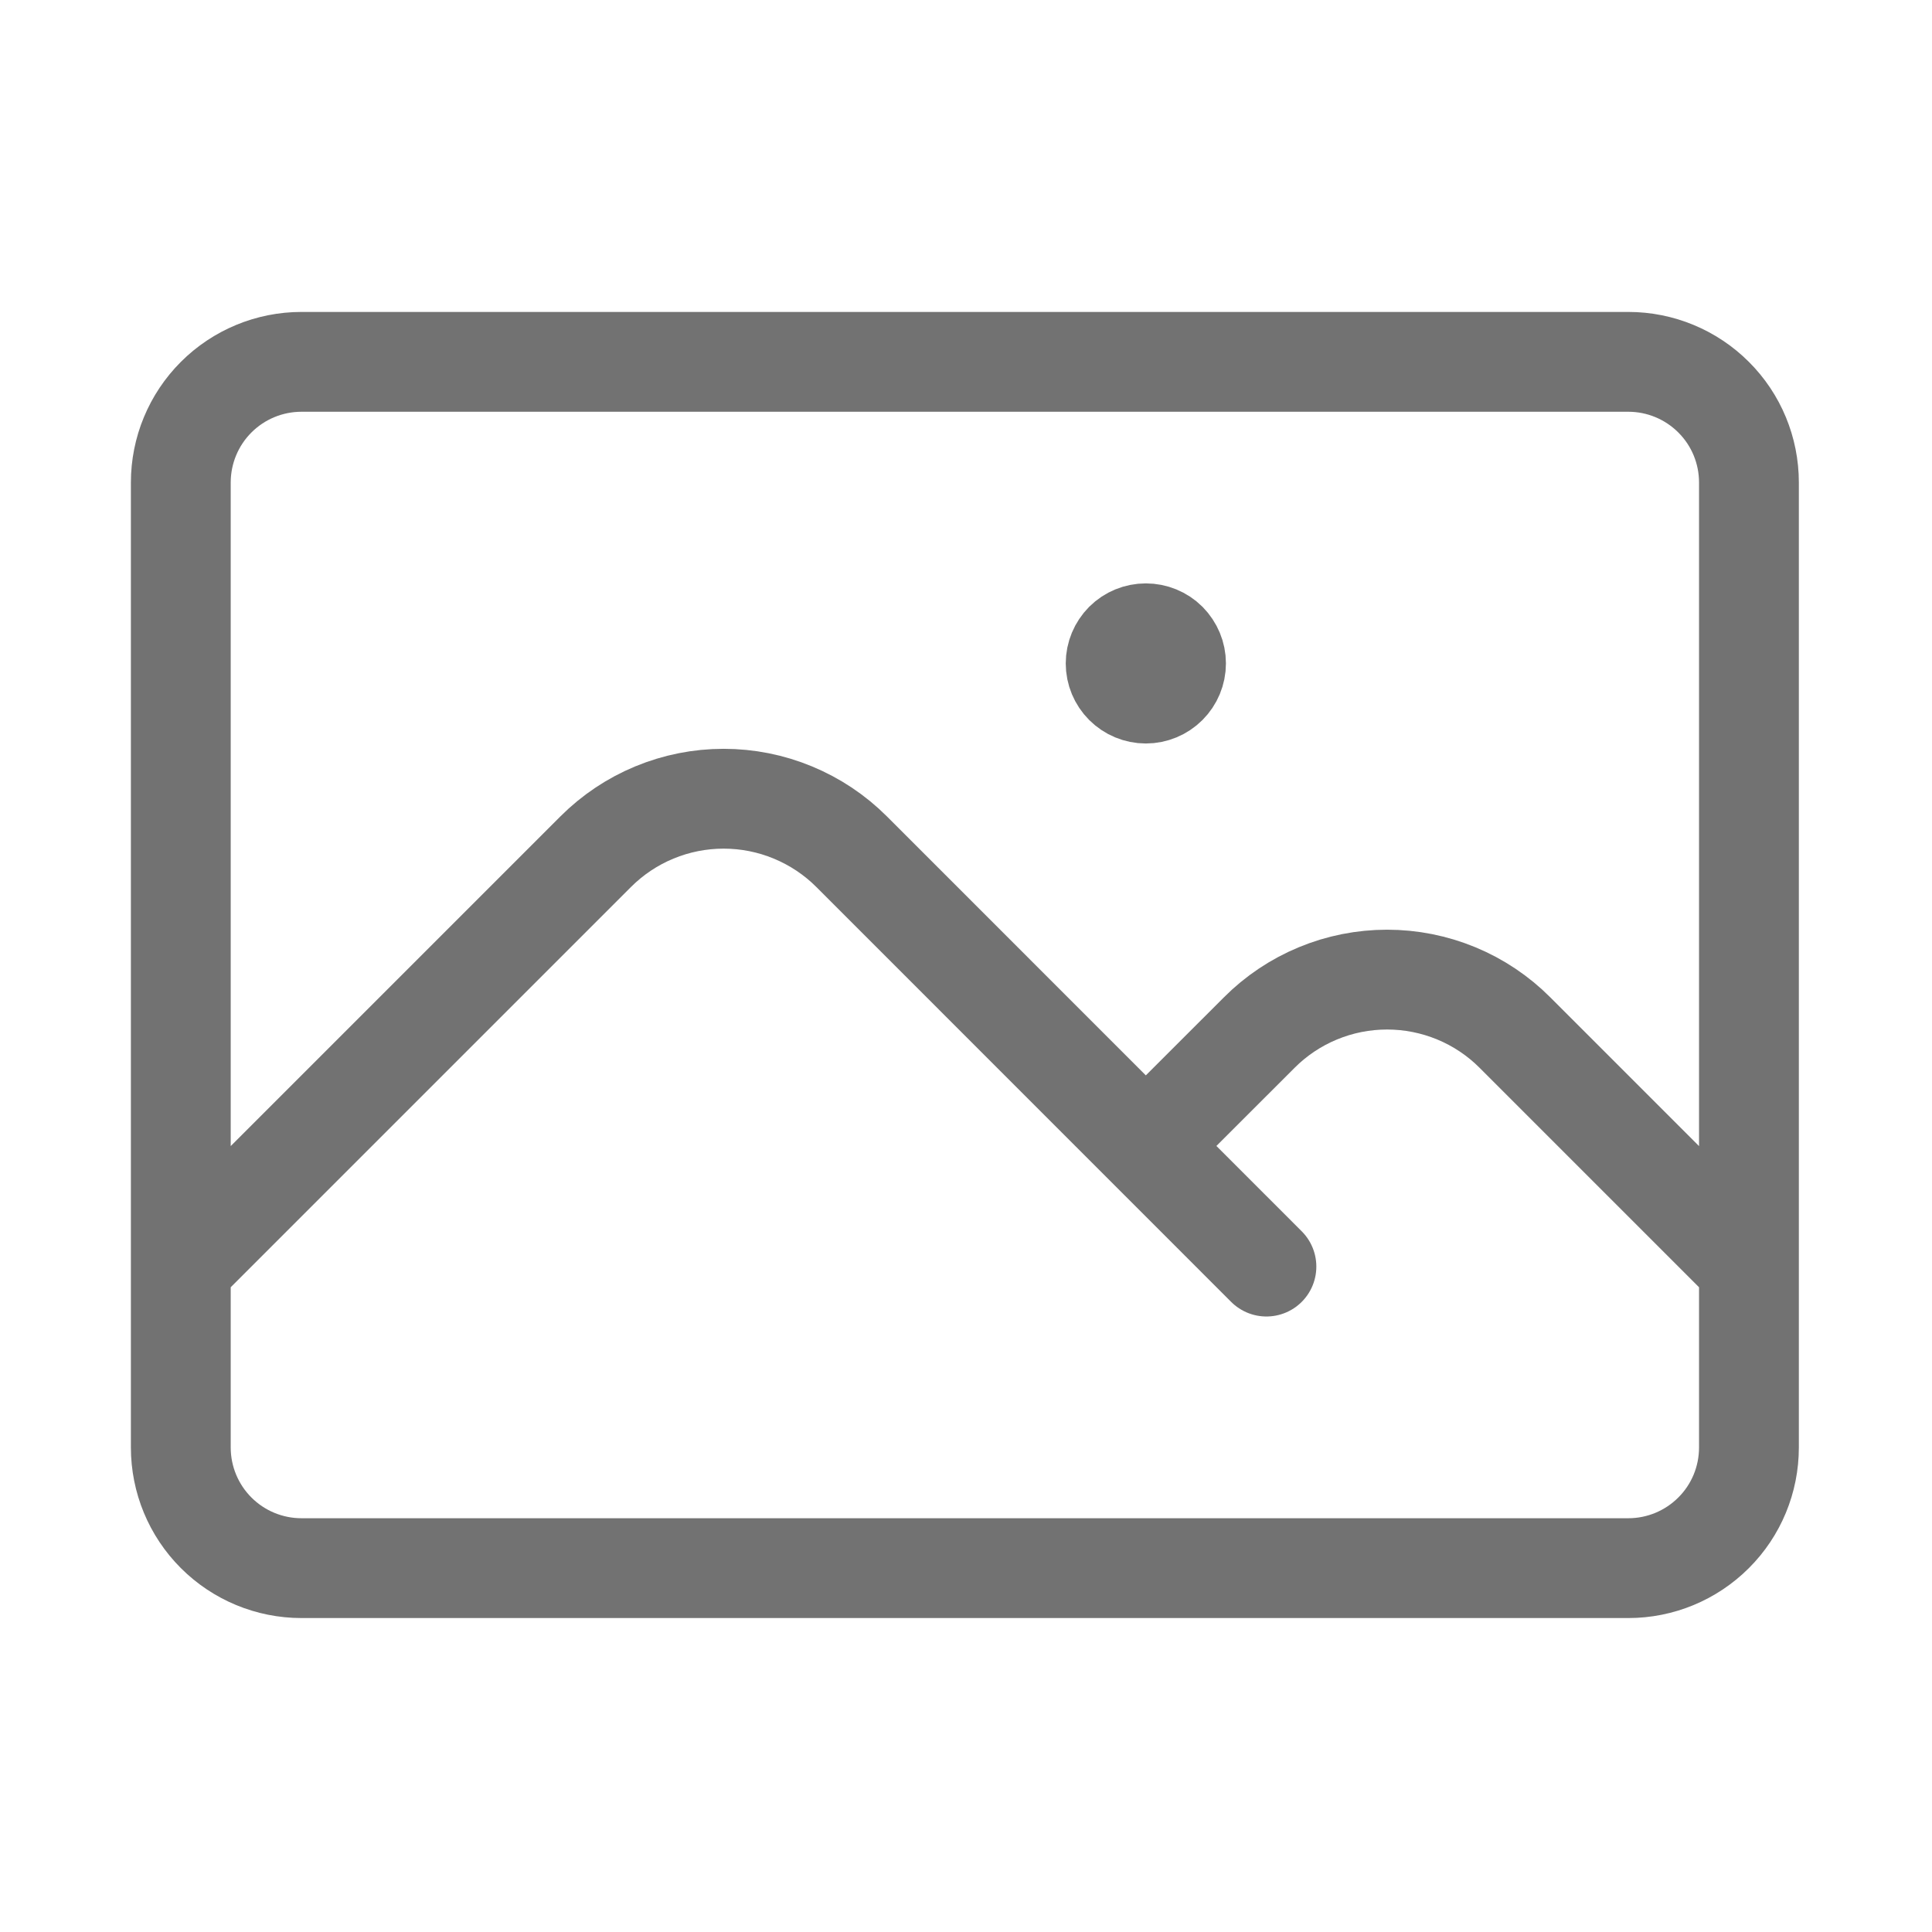
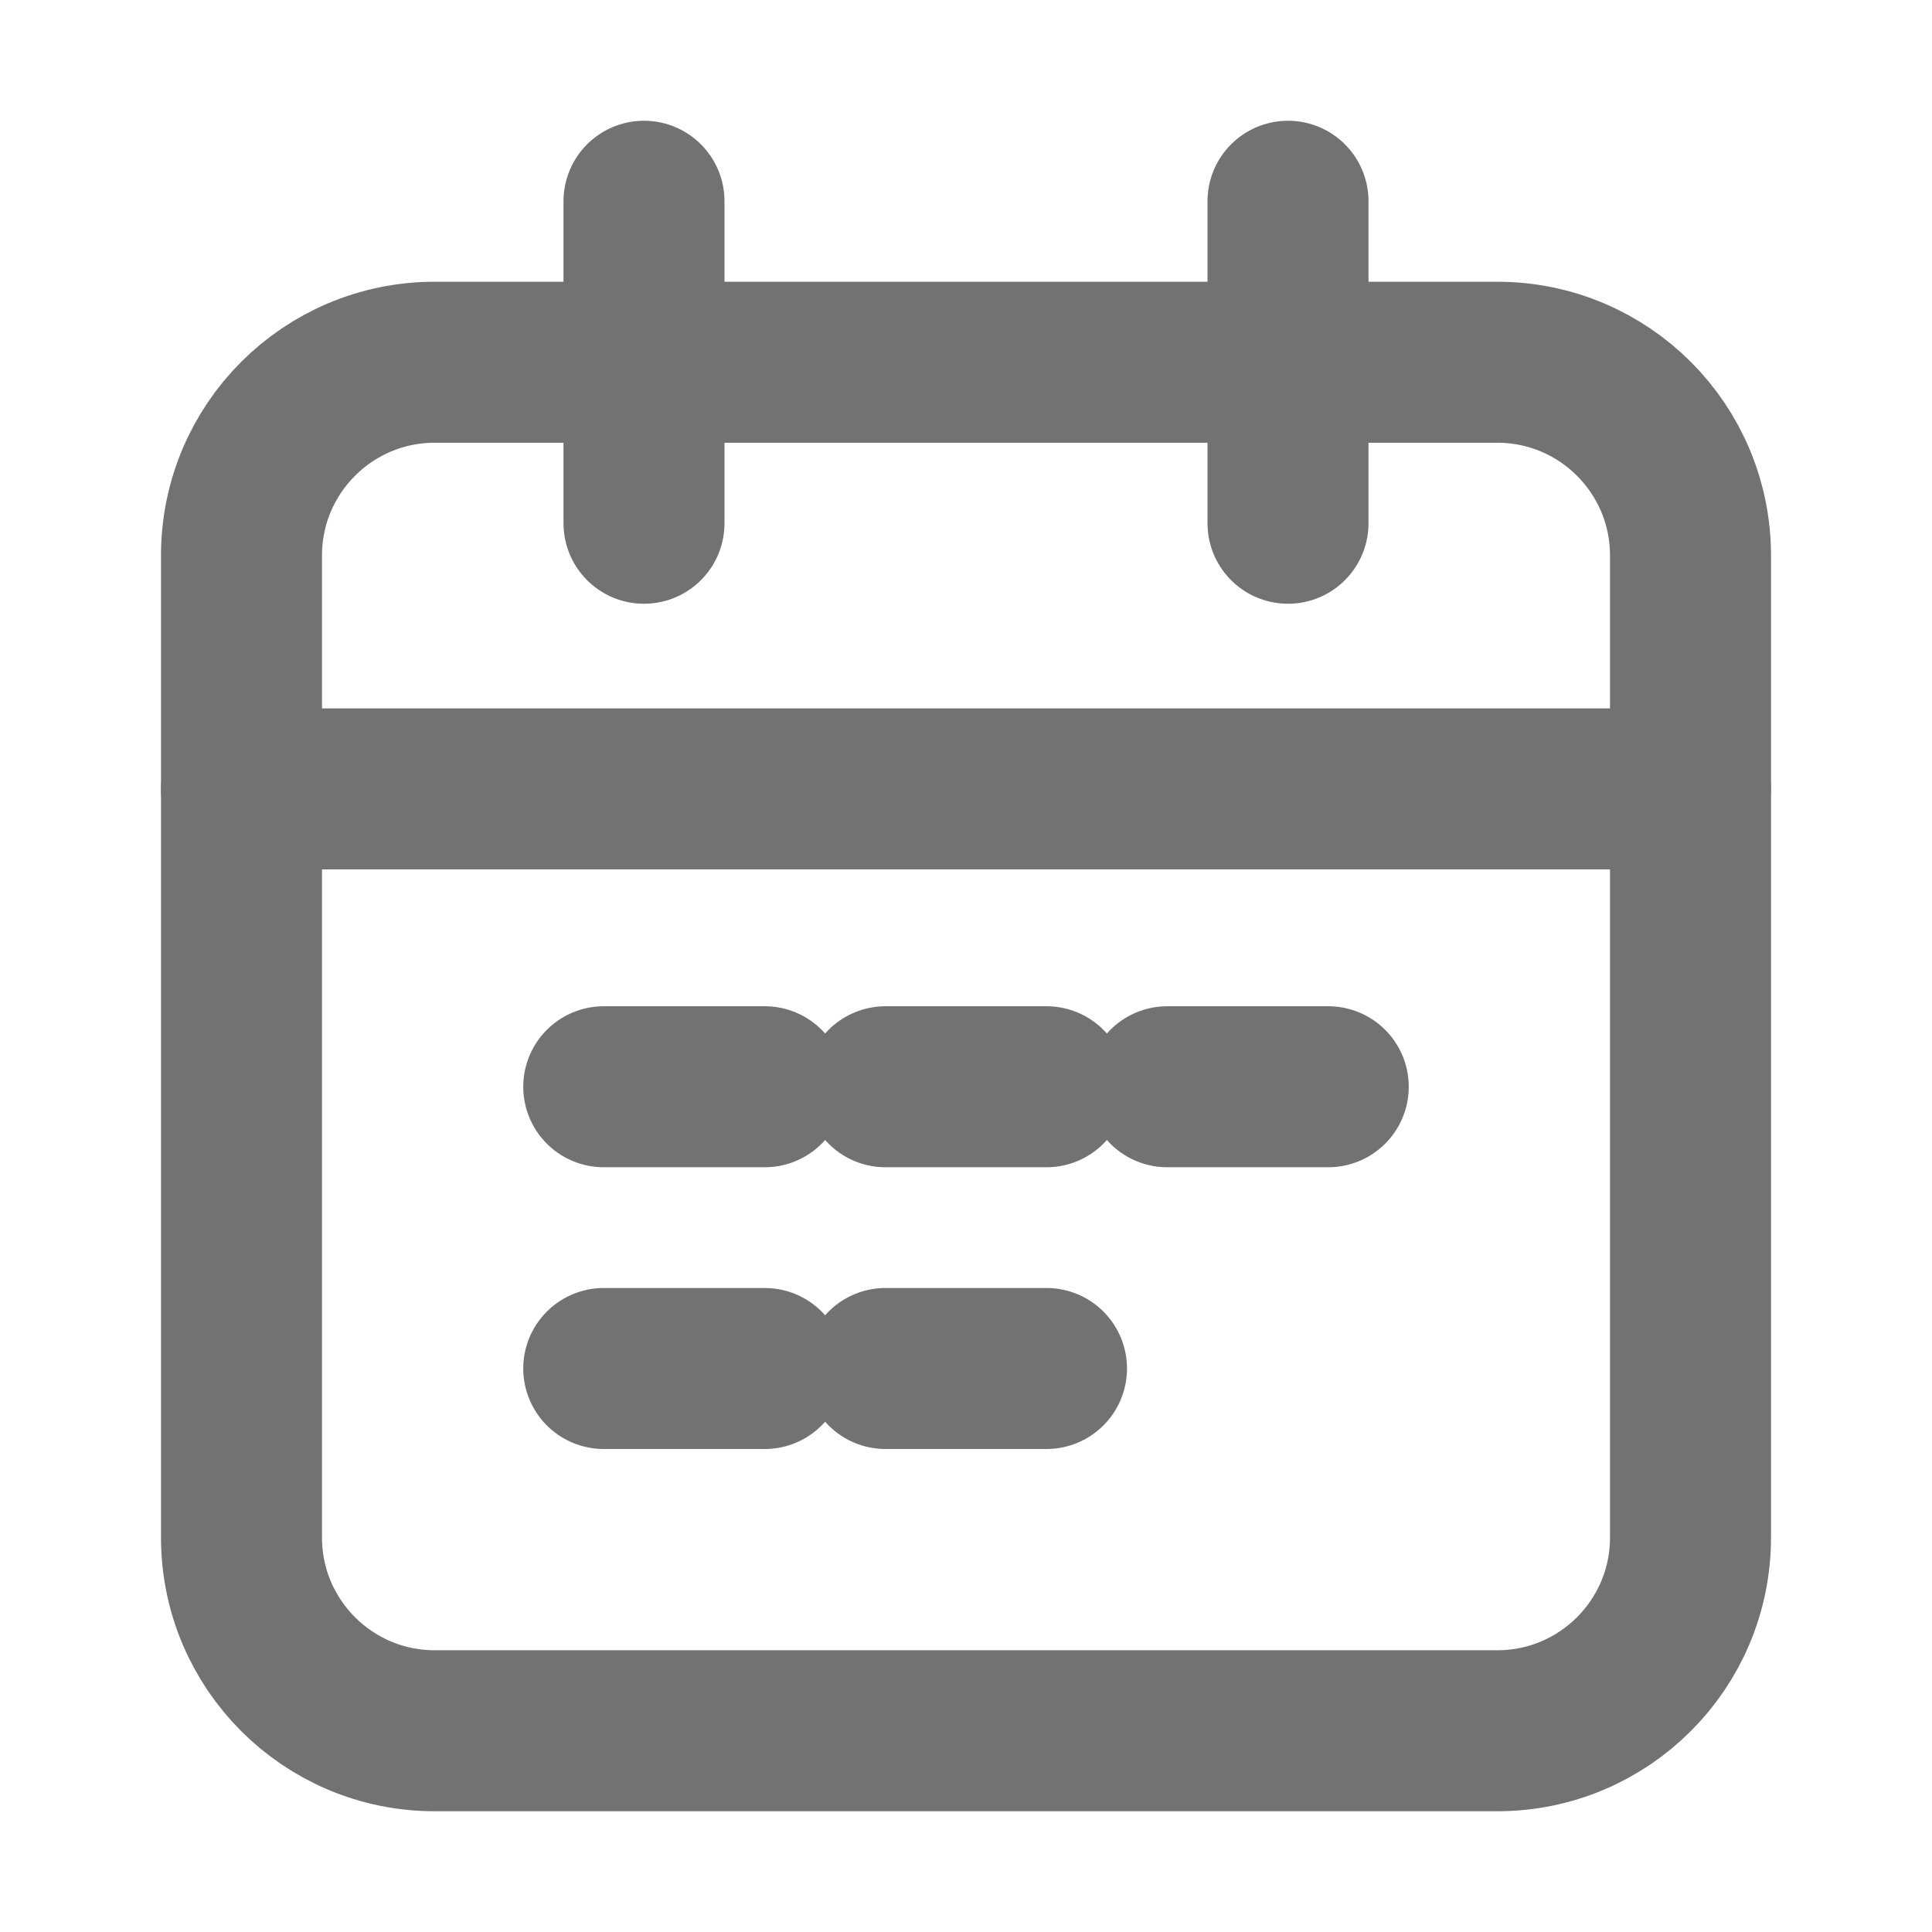
- <svg xmlns="http://www.w3.org/2000/svg" width="24" height="24" viewBox="0 0 24 24" fill="none">
-   <path d="M2.246 15.734L7.4 10.58C7.609 10.371 7.856 10.206 8.129 10.093C8.402 9.98 8.694 9.922 8.989 9.922C9.284 9.922 9.577 9.98 9.849 10.093C10.122 10.206 10.37 10.371 10.579 10.58L15.732 15.734M14.234 14.235L15.642 12.828C15.85 12.619 16.098 12.453 16.371 12.34C16.643 12.227 16.936 12.169 17.231 12.169C17.526 12.169 17.818 12.227 18.091 12.34C18.364 12.453 18.612 12.619 18.82 12.828L21.726 15.734M3.745 19.48H20.228C20.625 19.48 21.006 19.322 21.287 19.041C21.569 18.76 21.726 18.379 21.726 17.981V5.994C21.726 5.596 21.569 5.215 21.287 4.934C21.006 4.653 20.625 4.495 20.228 4.495H3.745C3.347 4.495 2.966 4.653 2.685 4.934C2.404 5.215 2.246 5.596 2.246 5.994V17.981C2.246 18.379 2.404 18.76 2.685 19.041C2.966 19.322 3.347 19.48 3.745 19.48ZM14.234 8.241H14.242V8.249H14.234V8.241ZM14.609 8.241C14.609 8.341 14.569 8.436 14.499 8.506C14.429 8.576 14.333 8.616 14.234 8.616C14.135 8.616 14.039 8.576 13.969 8.506C13.899 8.436 13.859 8.341 13.859 8.241C13.859 8.142 13.899 8.047 13.969 7.976C14.039 7.906 14.135 7.867 14.234 7.867C14.333 7.867 14.429 7.906 14.499 7.976C14.569 8.047 14.609 8.142 14.609 8.241Z" stroke="#727272" stroke-width="1.24" stroke-linecap="round" stroke-linejoin="round" />
+ <svg xmlns="http://www.w3.org/2000/svg" width="25" height="25" viewBox="0 0 24 24" fill="none" stroke="#727272" stroke-width="2" stroke-linecap="round" stroke-linejoin="round">
+   <rect x="3" y="4.5" width="18" height="17" rx="2.4" />
+   <path d="M8 2.5v4M16 2.5v4M3 9.8h18" />
+   <path d="M7.5 13.5h2M11 13.5h2M14.5 13.5h2M7.5 17h2M11 17h2" />
</svg>
